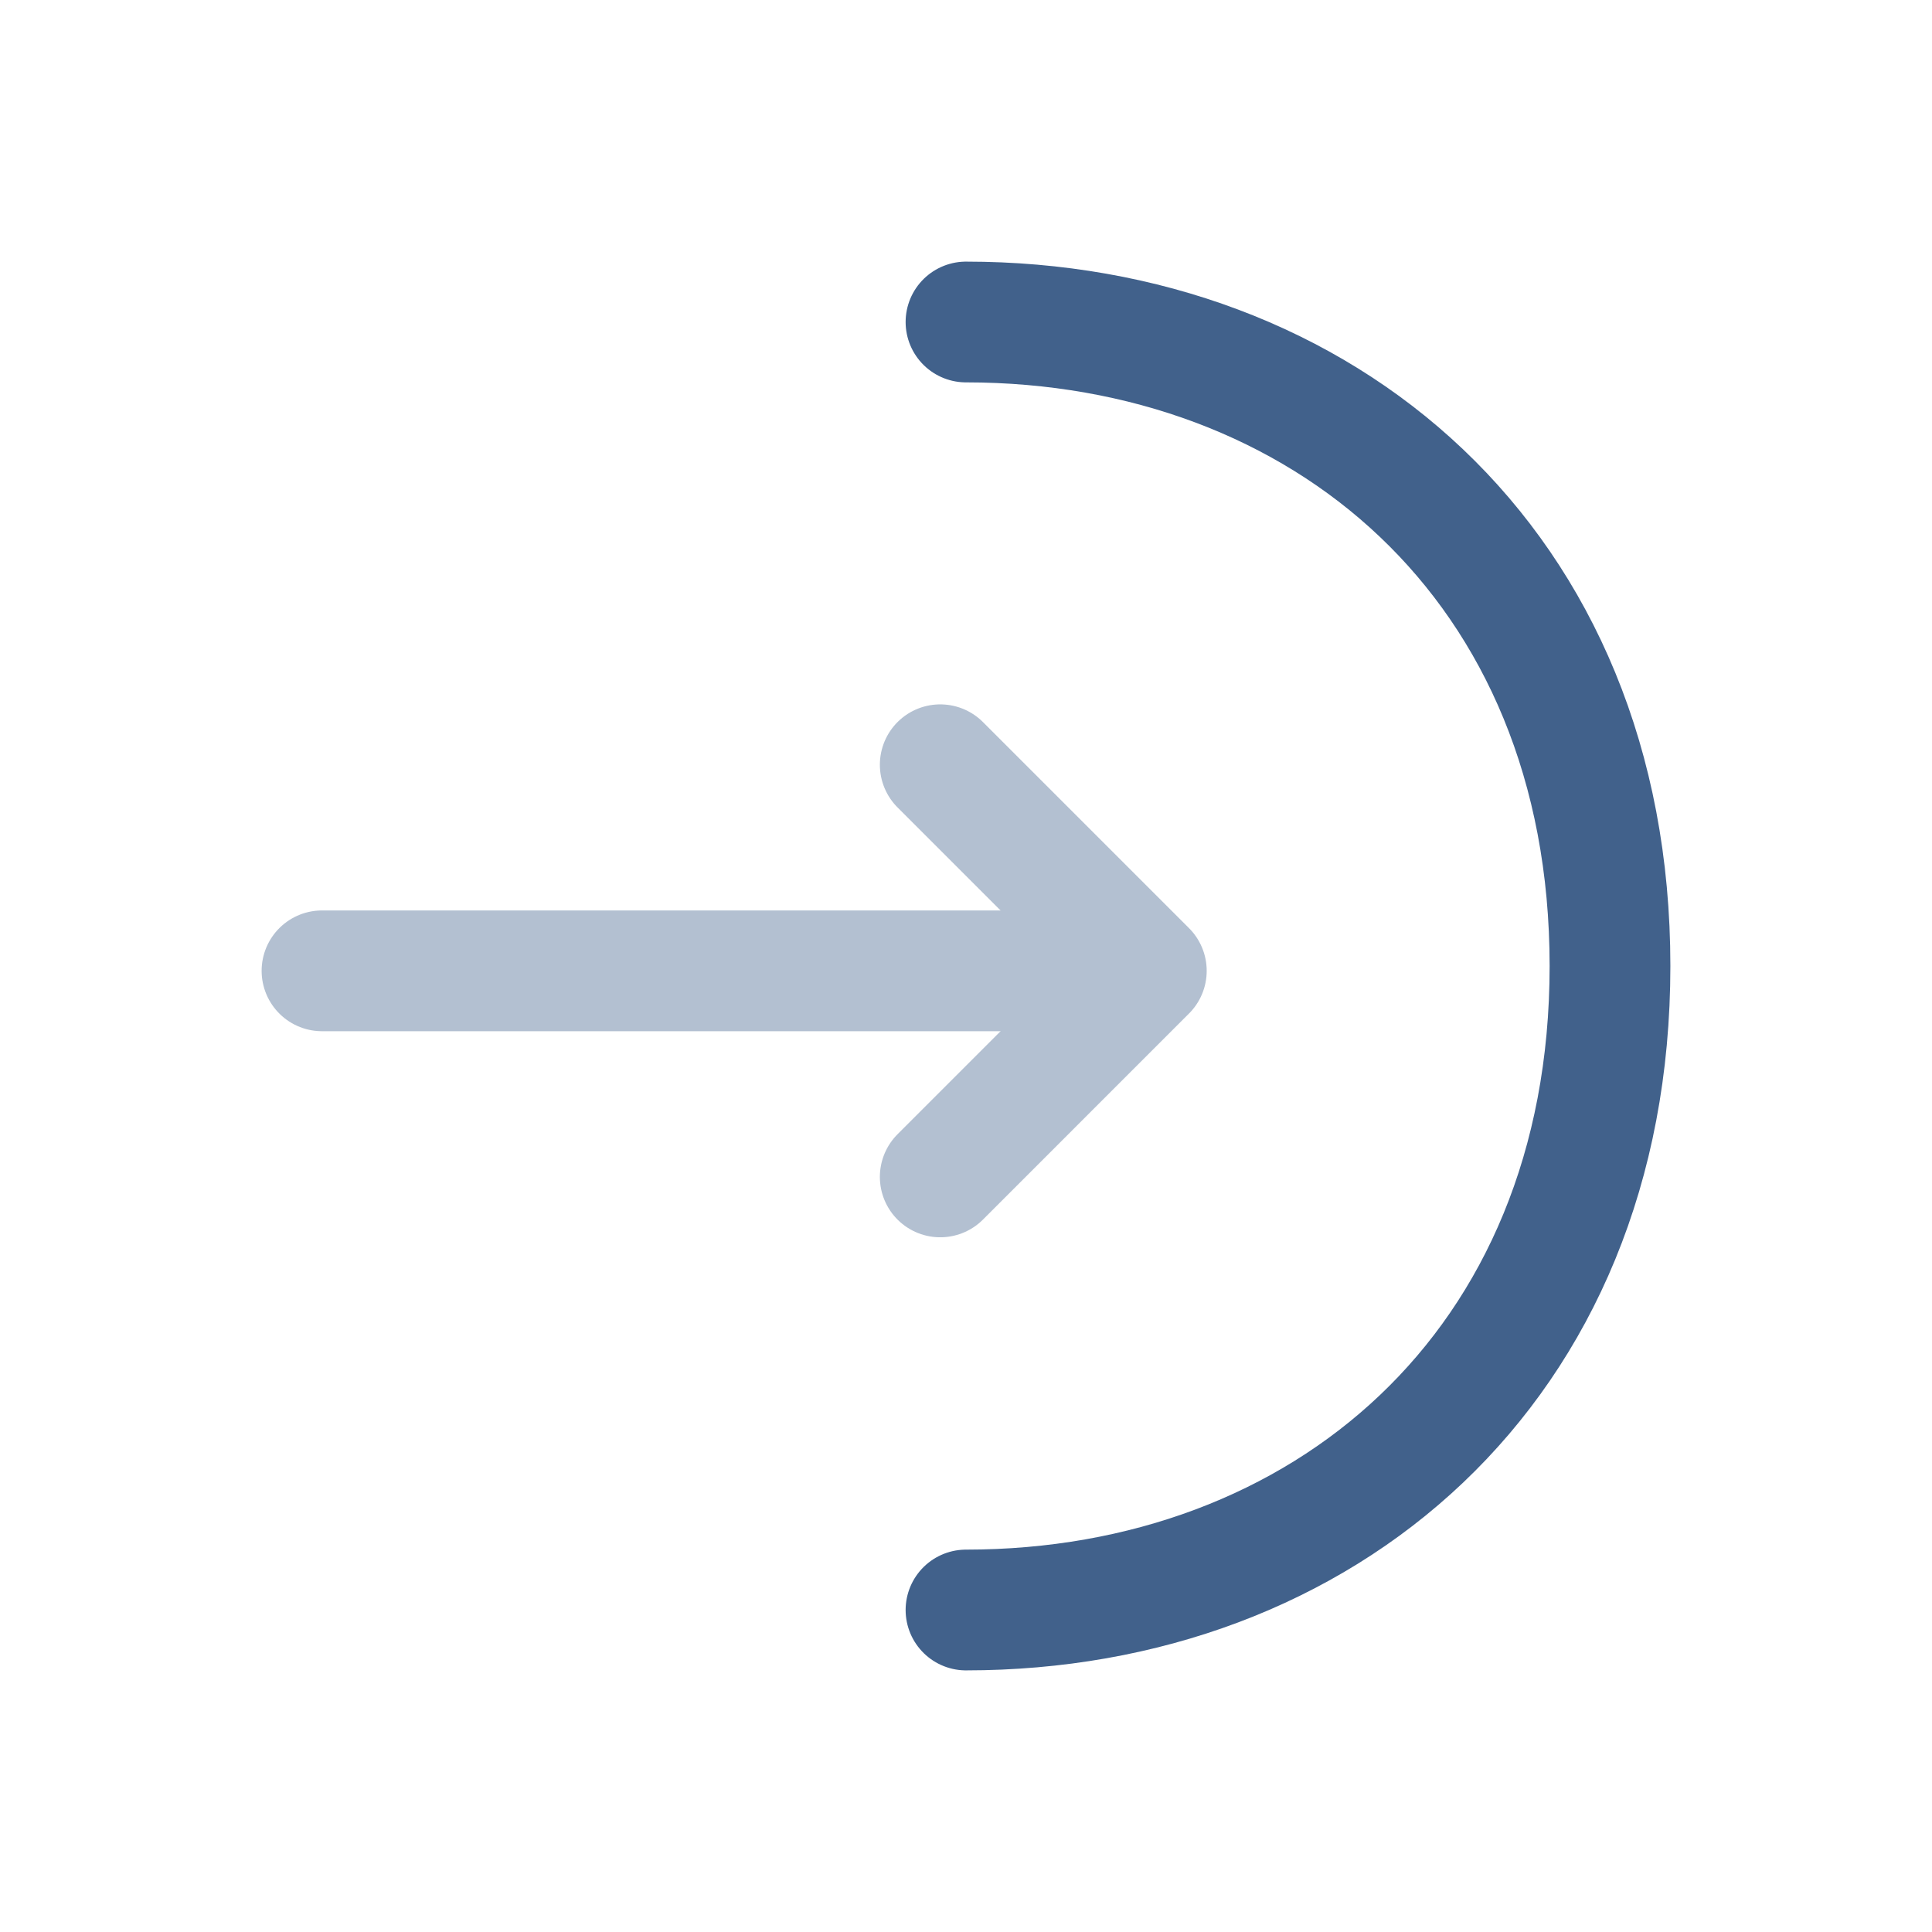
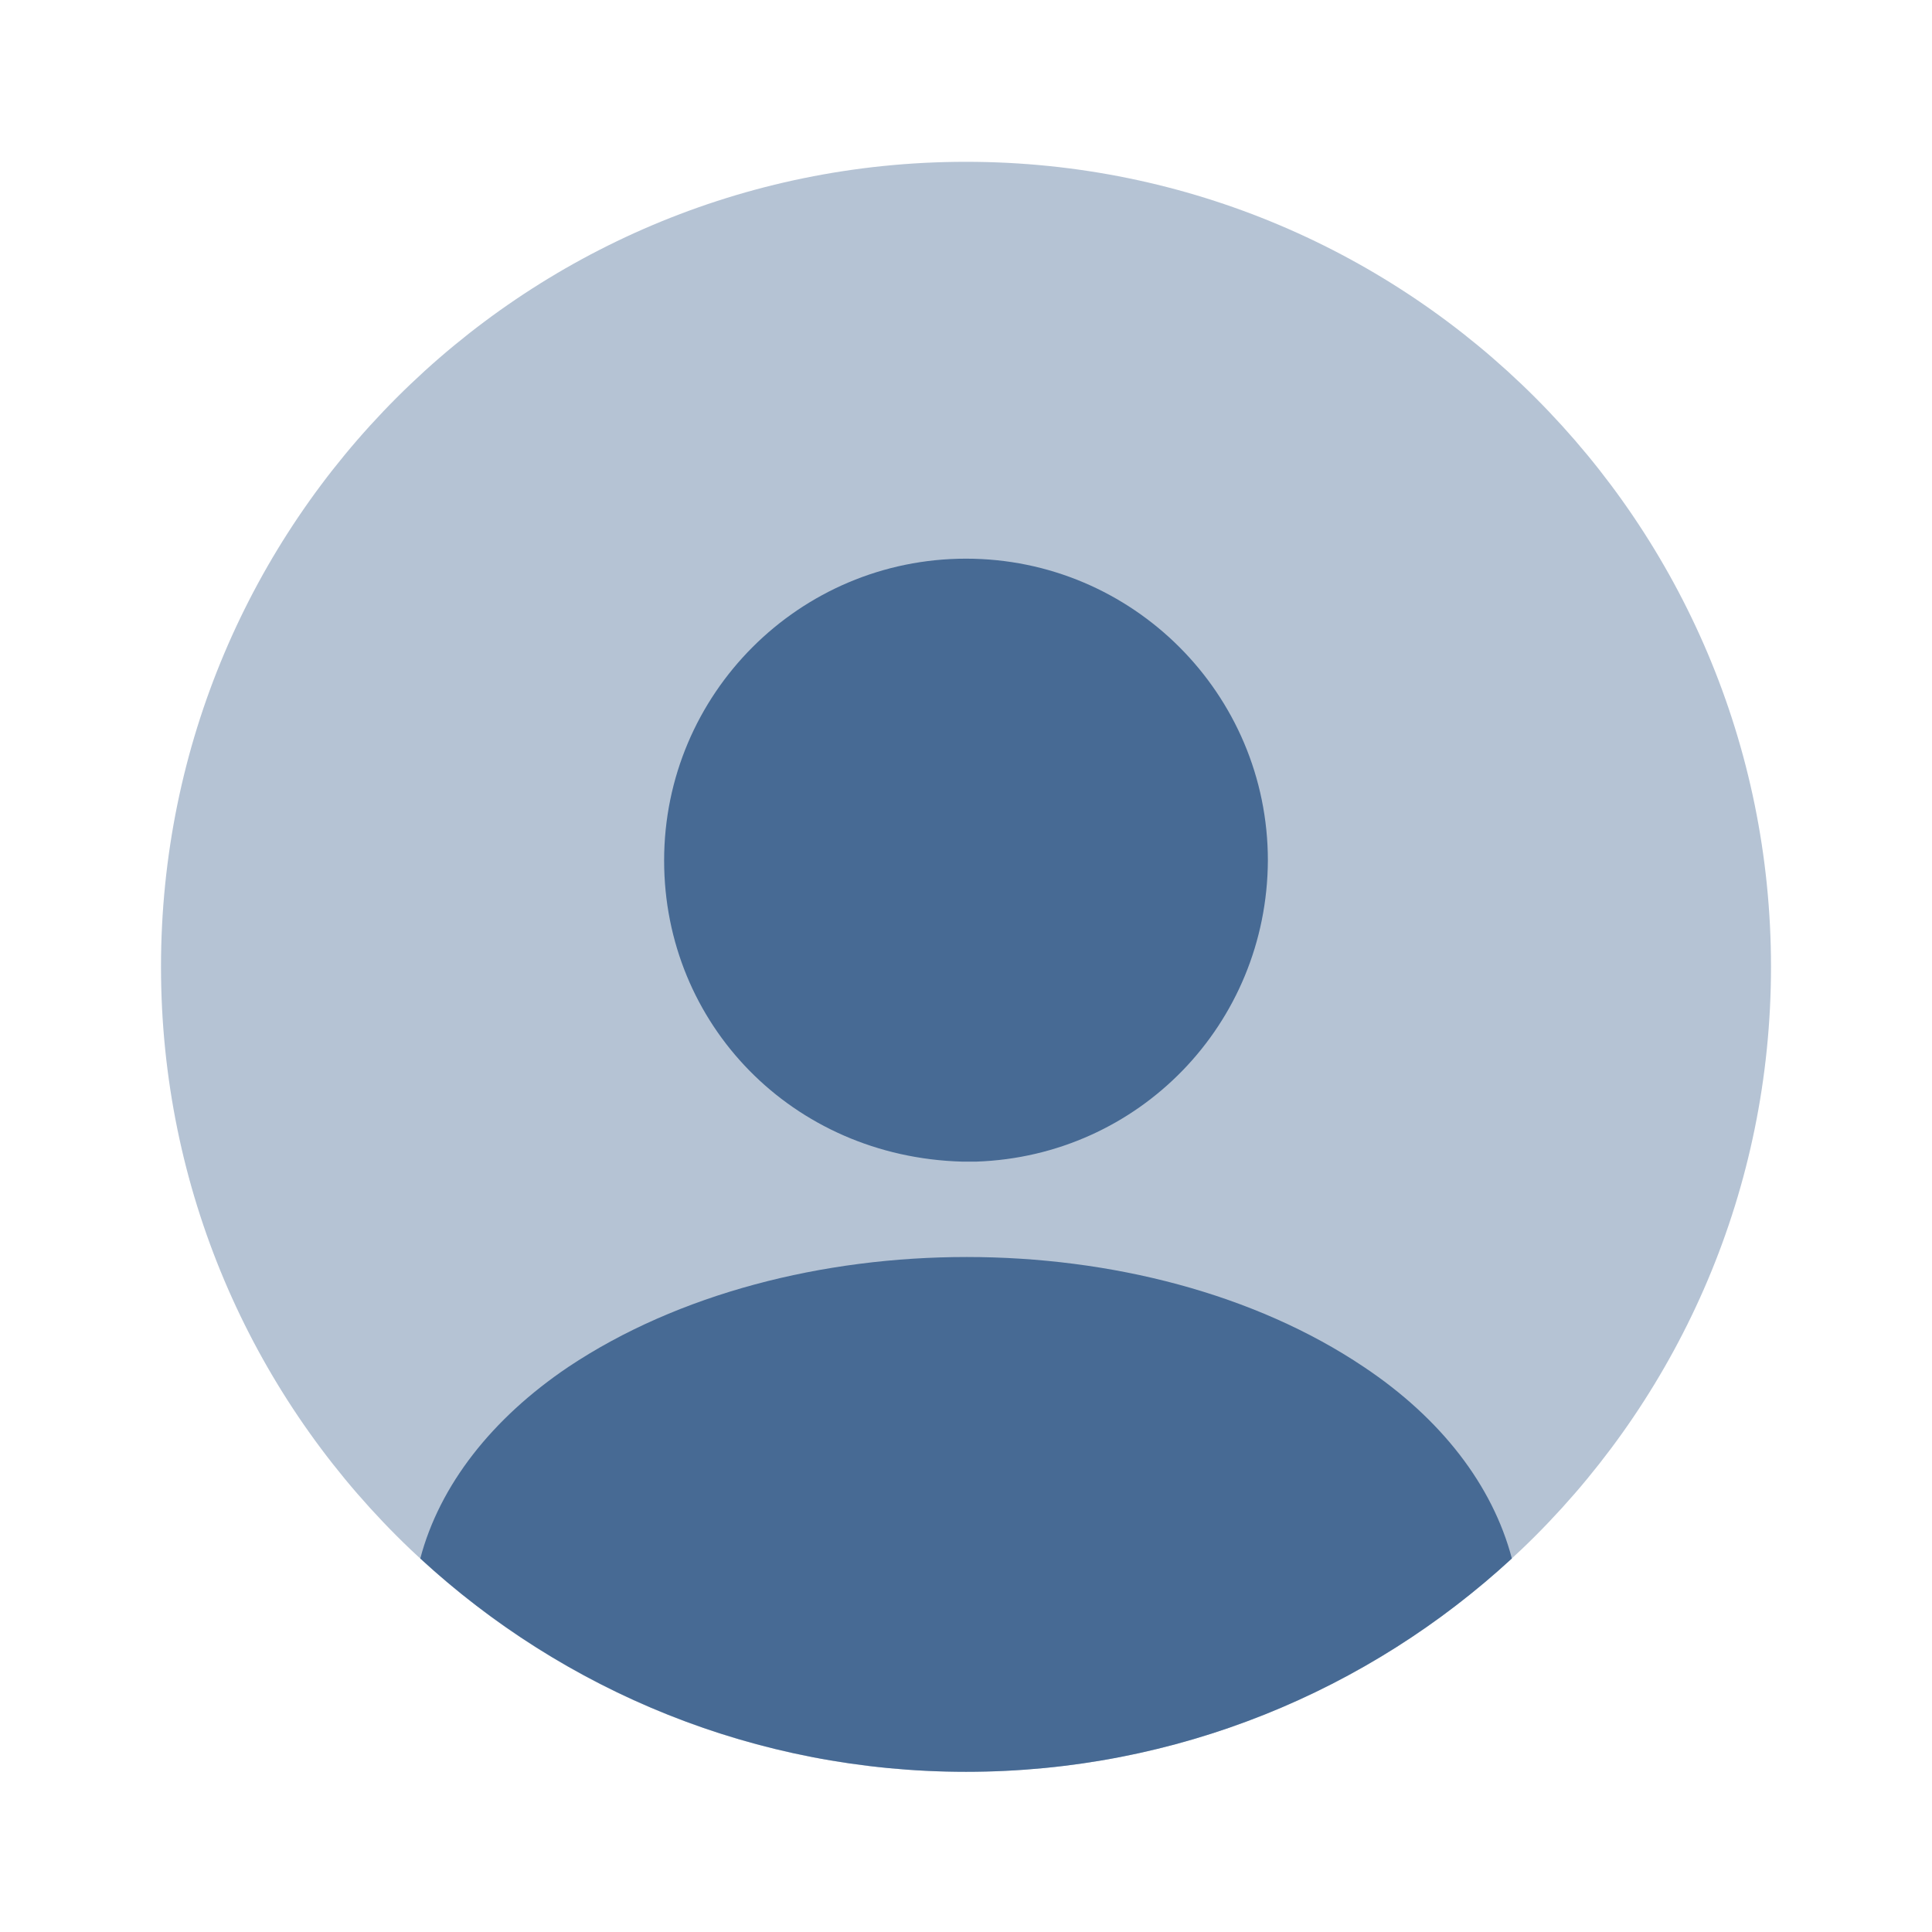
- <svg xmlns="http://www.w3.org/2000/svg" width="800px" height="800px" viewBox="0 0 24 24" fill="none" stroke="#002de0">
+ <svg xmlns="http://www.w3.org/2000/svg" width="800px" height="800px" viewBox="0 0 24 24" fill="none">
  <g id="SVGRepo_bgCarrier" stroke-width="0" />
  <g id="SVGRepo_tracerCarrier" stroke-linecap="round" stroke-linejoin="round" />
  <g id="SVGRepo_iconCarrier">
-     <g opacity="0.4">
-       <path d="M11.68 14.62L14.24 12.06L11.68 9.5" stroke="#41618b" stroke-width="1.5" stroke-miterlimit="10" stroke-linecap="round" stroke-linejoin="round" />
-       <path d="M4 12.06H14.17" stroke="#41618b" stroke-width="1.5" stroke-miterlimit="10" stroke-linecap="round" stroke-linejoin="round" />
-     </g>
-     <path d="M12 4C16.42 4 20 7 20 12C20 17 16.42 20 12 20" stroke="#41618b" stroke-width="1.5" stroke-miterlimit="10" stroke-linecap="round" stroke-linejoin="round" />
+     <path opacity="0.4" d="M12 22.01C17.523 22.01 22 17.533 22 12.01C22 6.487 17.523 2.01 12 2.01C6.477 2.01 2 6.487 2 12.01C2 17.533 6.477 22.01 12 22.01Z" fill="#476a94" />
+     <path d="M12 6.94C9.93 6.94 8.25 8.62 8.25 10.69C8.25 12.72 9.84 14.37 11.95 14.43C11.98 14.43 12.02 14.43 12.04 14.43C12.06 14.43 12.09 14.43 12.11 14.43C12.12 14.43 12.13 14.43 12.13 14.43C14.15 14.36 15.74 12.72 15.75 10.69C15.75 8.62 14.07 6.94 12 6.94Z" fill="#476a94" />
+     <path d="M18.781 19.36C17.001 21 14.621 22.01 12.001 22.01C9.381 22.01 7.001 21 5.221 19.36C5.461 18.45 6.111 17.62 7.061 16.98C9.791 15.16 14.231 15.16 16.941 16.98C17.901 17.62 18.541 18.45 18.781 19.36Z" fill="#476a94" />
  </g>
</svg>
